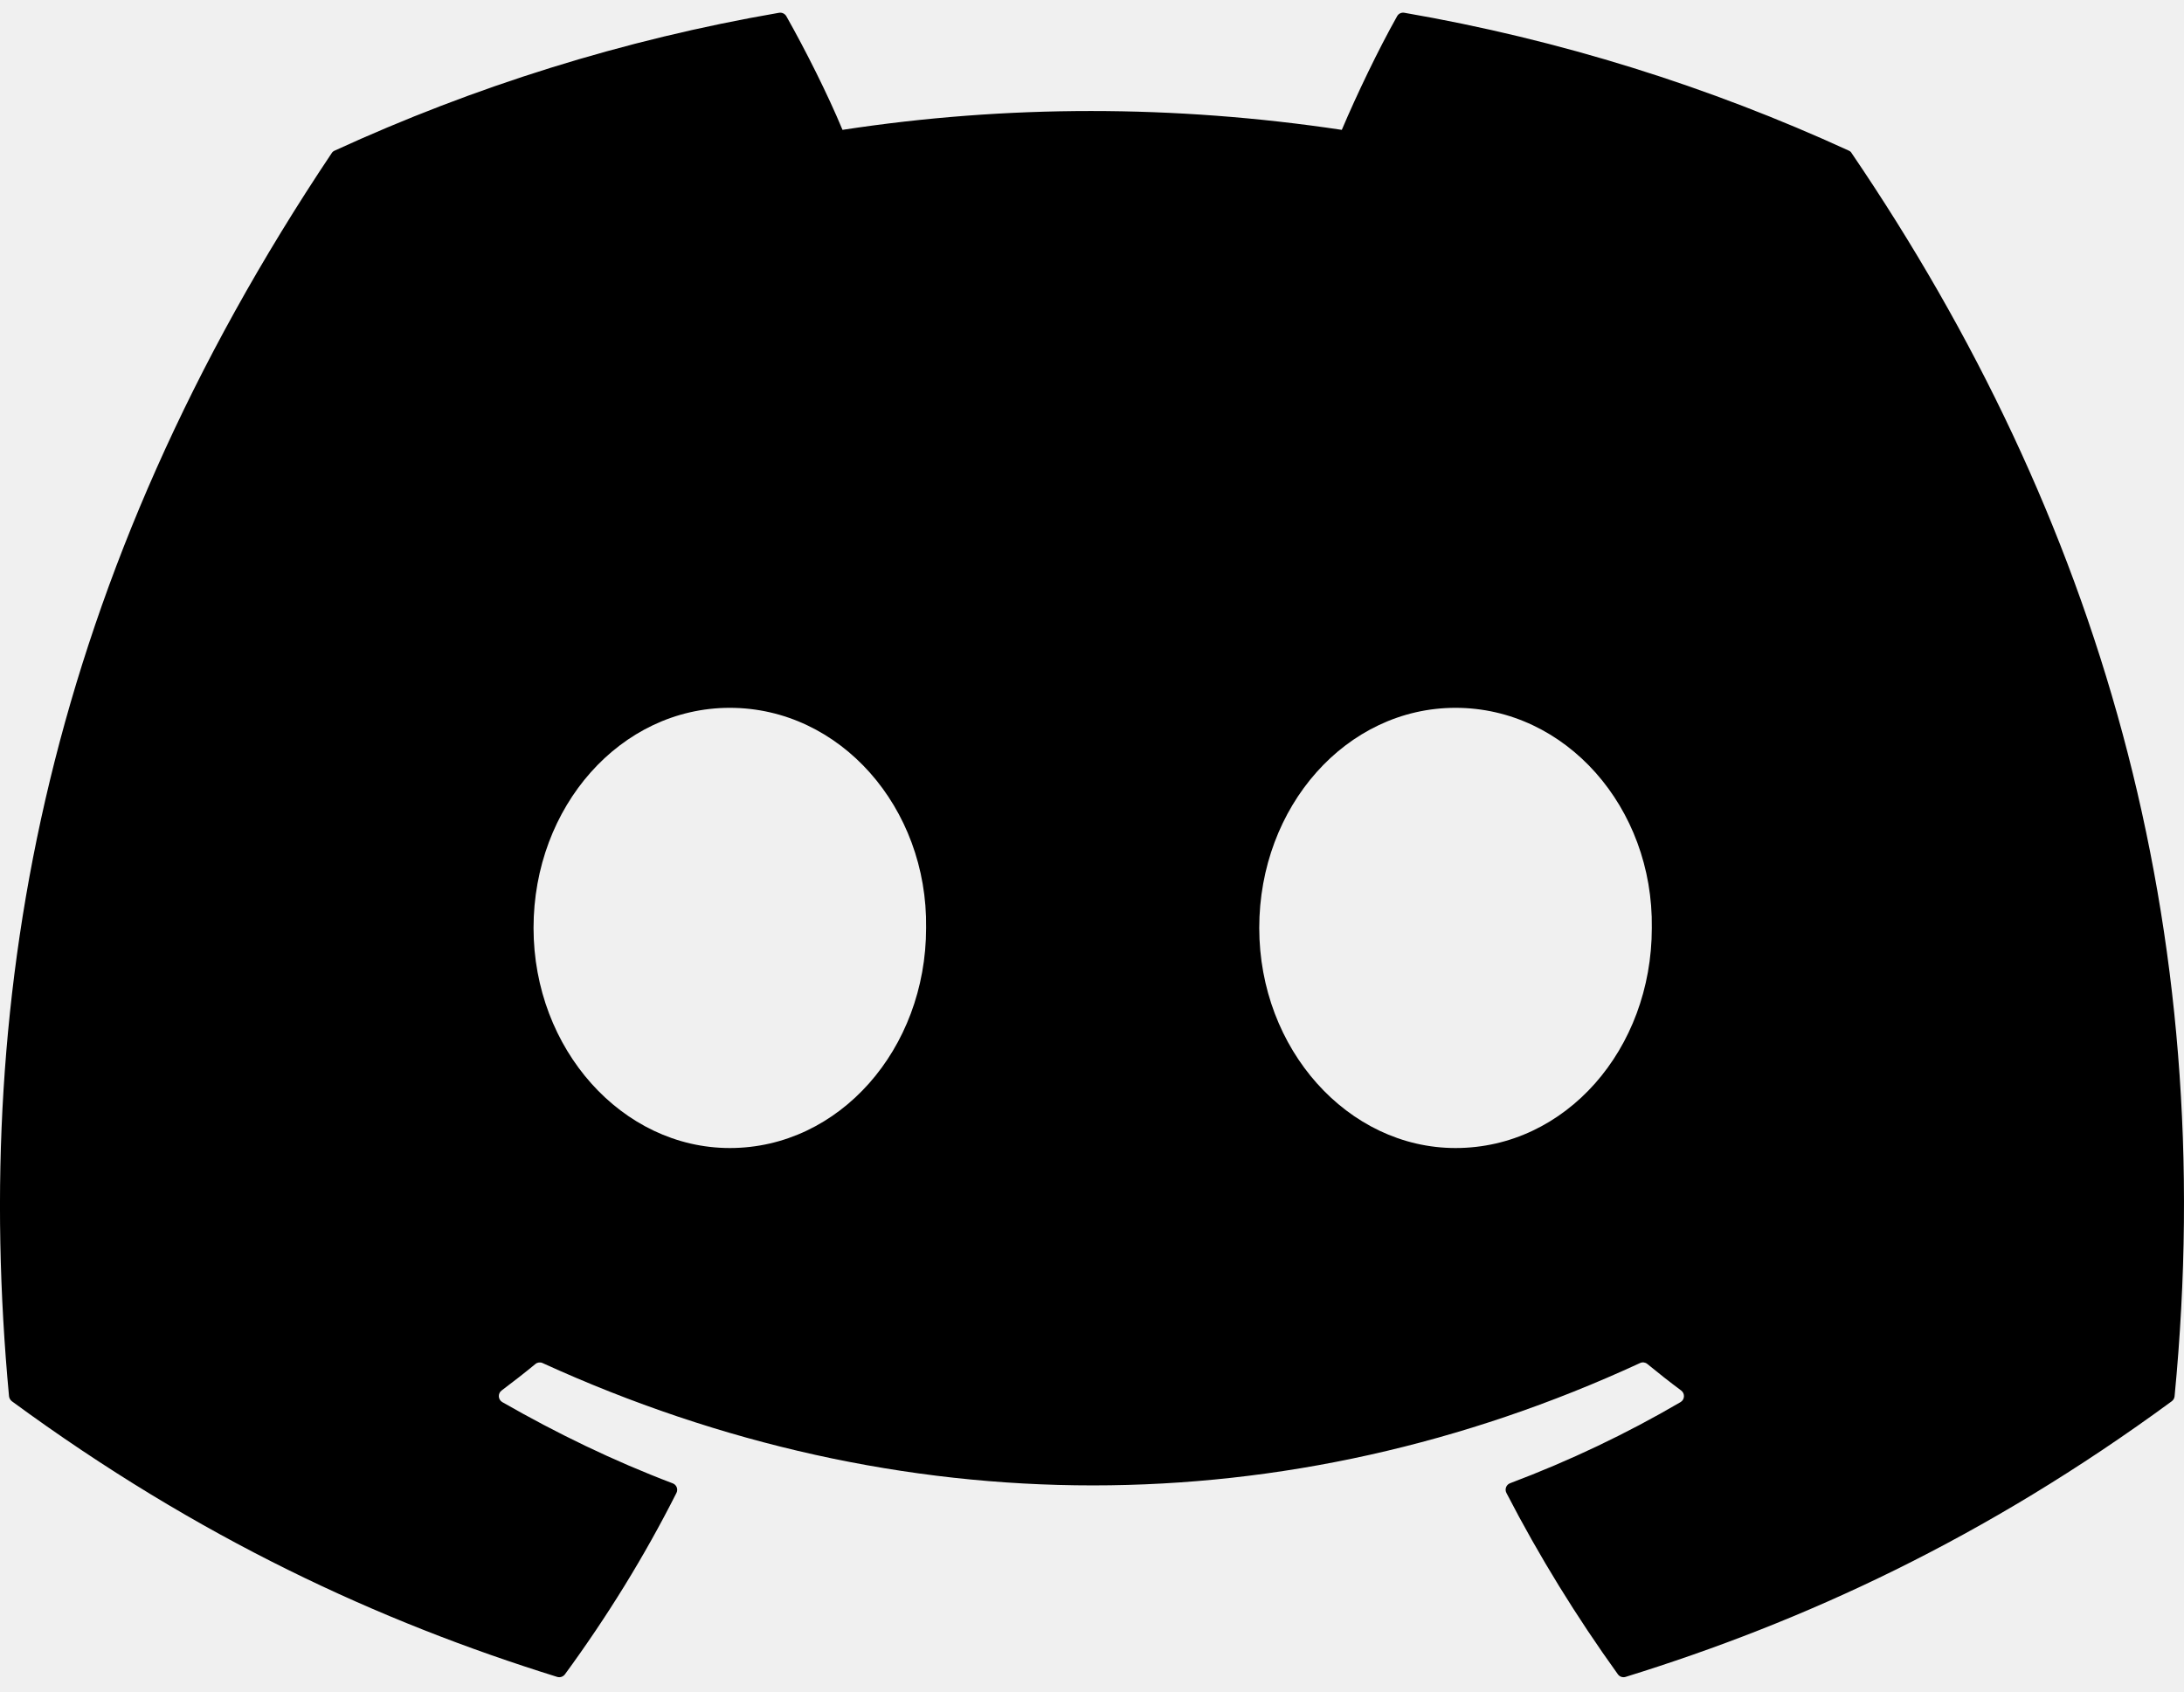
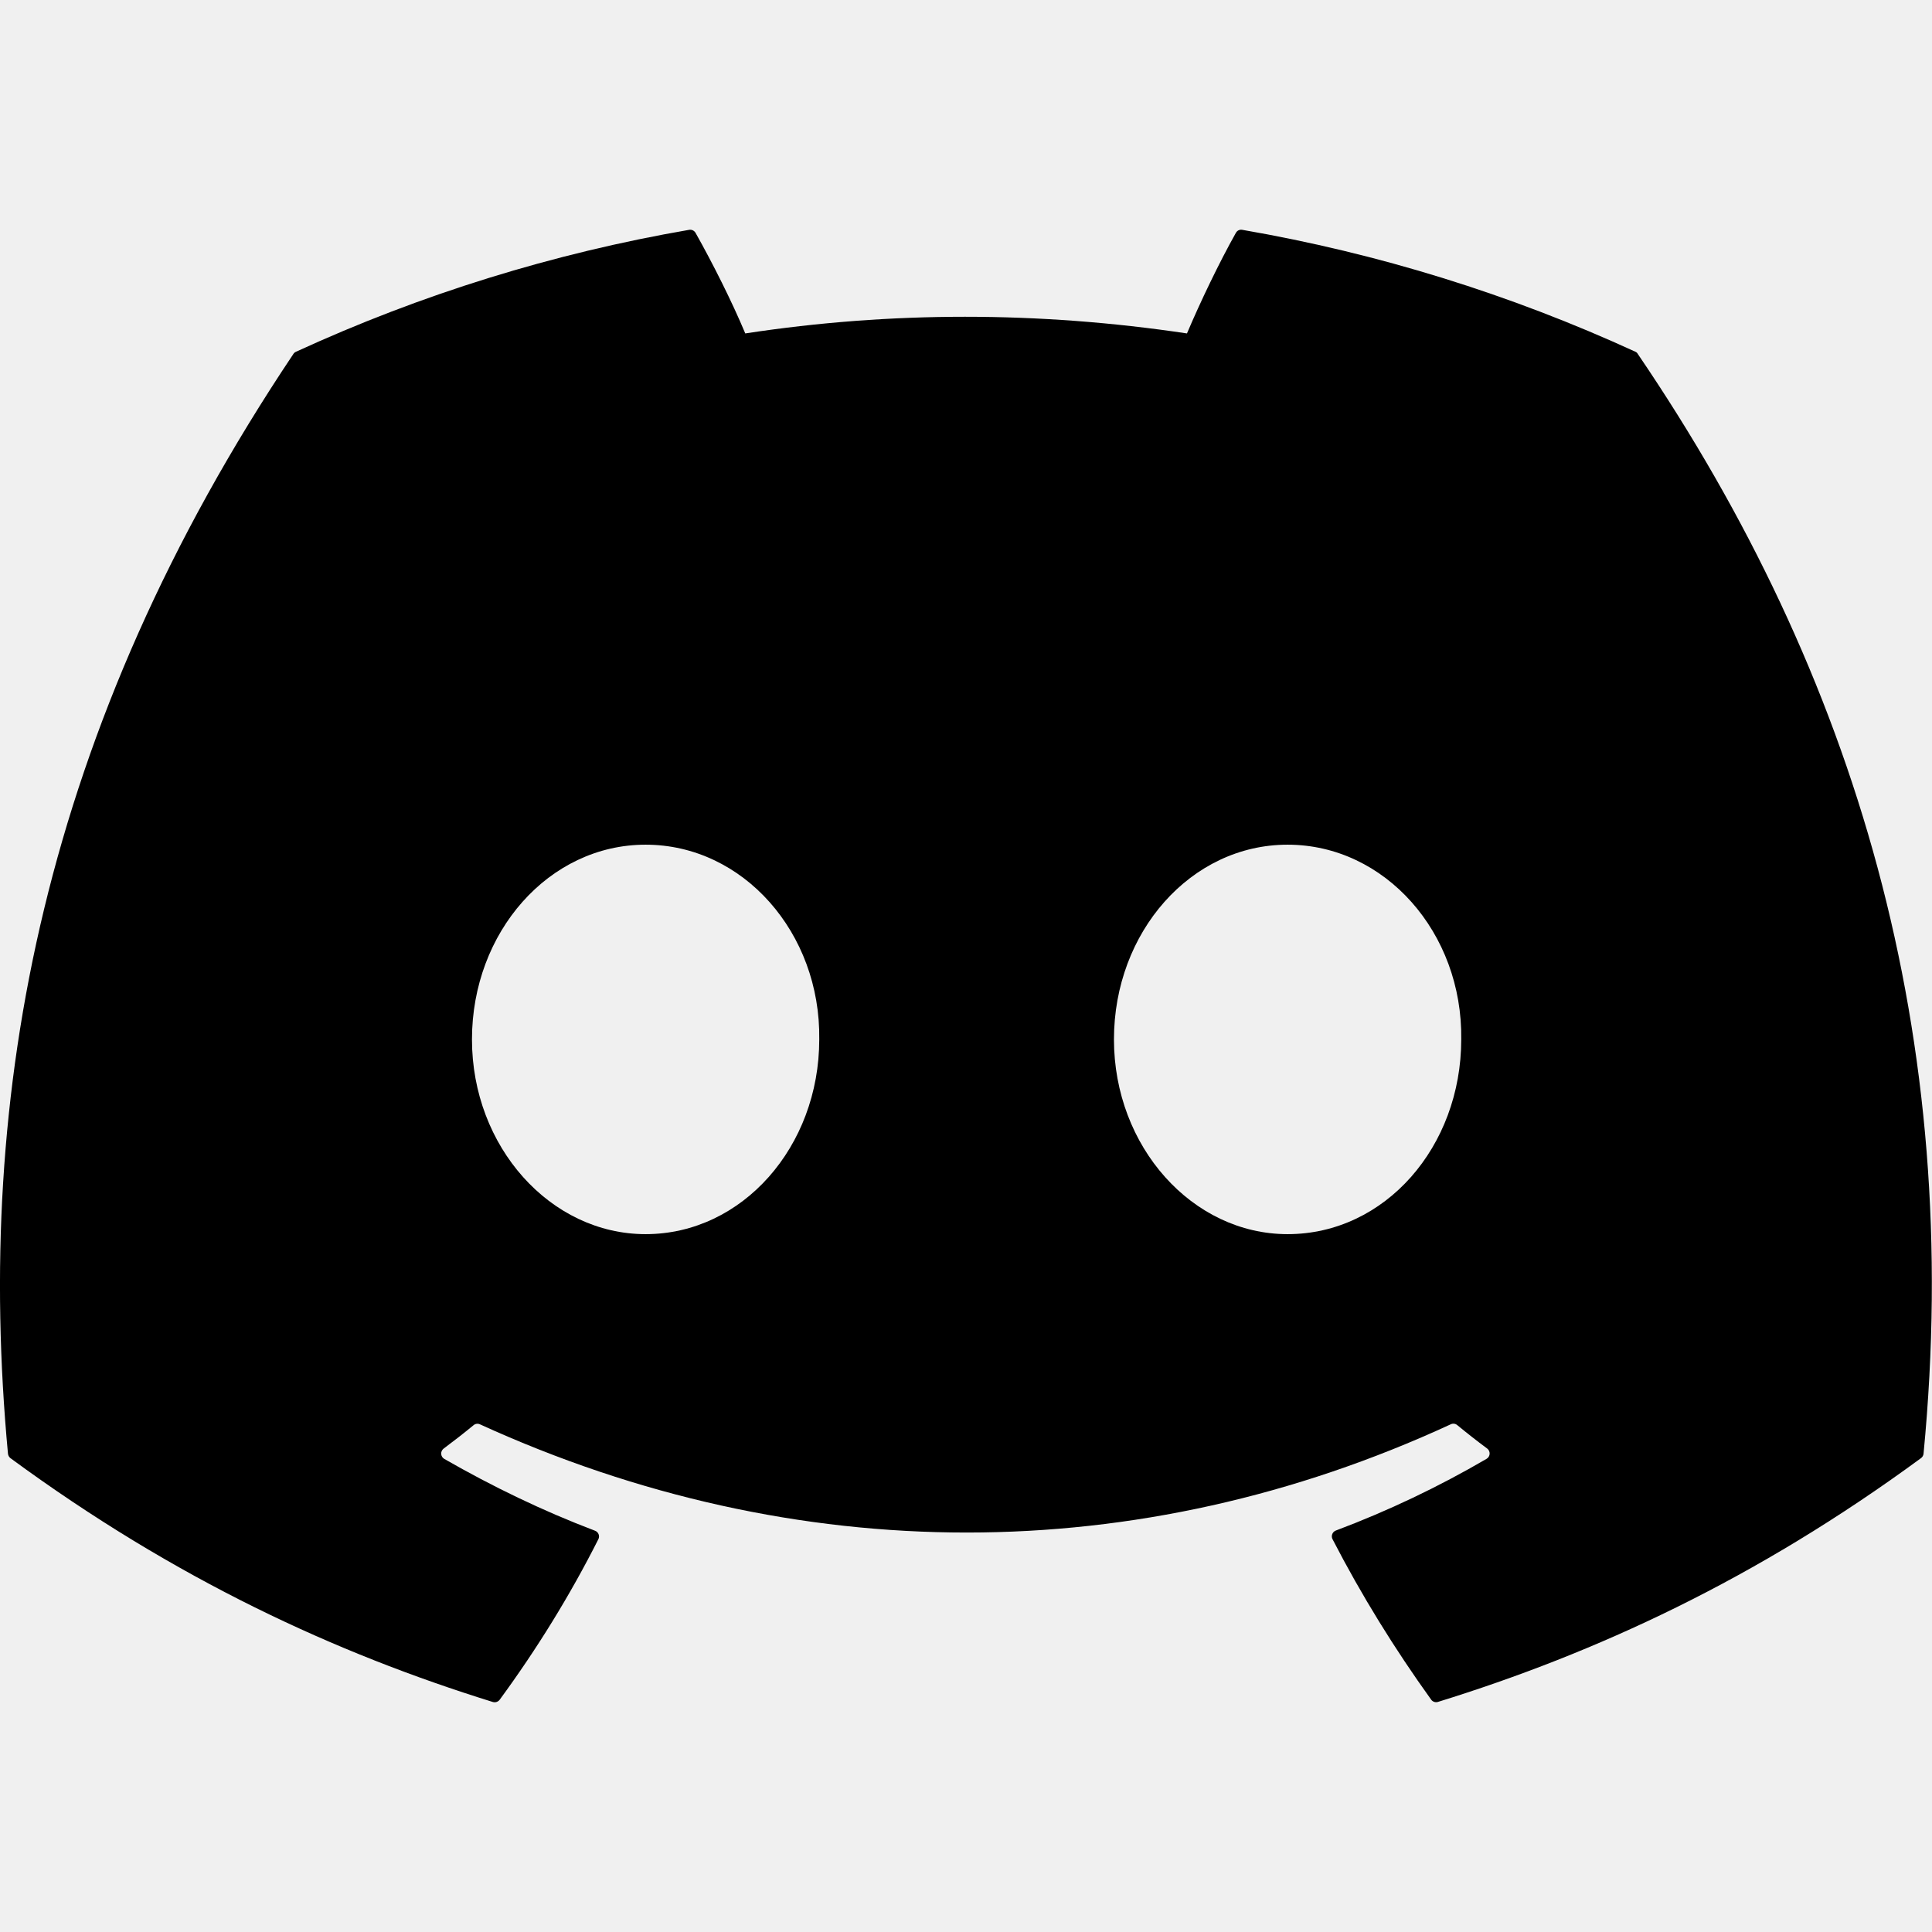
- <svg xmlns="http://www.w3.org/2000/svg" width="71" height="55" viewBox="0 0 71 55" fill="none">
-   <g clip-path="url(#clip0)">
-     <path d="M60.105 4.898C55.579 2.821 50.727 1.292 45.653 0.415C45.56 0.399 45.468 0.441 45.42 0.525C44.796 1.635 44.105 3.083 43.621 4.222C38.164 3.405 32.734 3.405 27.389 4.222C26.905 3.058 26.189 1.635 25.562 0.525C25.514 0.444 25.422 0.401 25.329 0.415C20.258 1.289 15.406 2.819 10.878 4.898C10.838 4.915 10.805 4.943 10.783 4.979C1.578 18.731 -0.944 32.144 0.293 45.391C0.299 45.456 0.335 45.518 0.386 45.558C6.459 50.017 12.341 52.725 18.115 54.52C18.207 54.548 18.305 54.514 18.364 54.438C19.73 52.573 20.947 50.606 21.991 48.538C22.052 48.417 21.994 48.273 21.868 48.226C19.937 47.493 18.098 46.6 16.329 45.586C16.189 45.504 16.178 45.304 16.307 45.208C16.679 44.929 17.051 44.639 17.407 44.346C17.471 44.293 17.561 44.281 17.636 44.315C29.256 49.62 41.835 49.62 53.318 44.315C53.394 44.279 53.483 44.29 53.55 44.343C53.906 44.636 54.278 44.929 54.653 45.208C54.782 45.304 54.773 45.504 54.633 45.586C52.865 46.62 51.026 47.493 49.092 48.223C48.966 48.271 48.91 48.417 48.972 48.538C50.038 50.603 51.255 52.57 52.596 54.435C52.652 54.514 52.753 54.548 52.845 54.52C58.646 52.725 64.529 50.017 70.602 45.558C70.655 45.518 70.689 45.459 70.694 45.394C72.175 30.079 68.215 16.776 60.197 4.982C60.177 4.943 60.144 4.915 60.105 4.898ZM23.726 37.325C20.228 37.325 17.345 34.114 17.345 30.169C17.345 26.225 20.172 23.013 23.726 23.013C27.308 23.013 30.163 26.253 30.107 30.169C30.107 34.114 27.28 37.325 23.726 37.325ZM47.318 37.325C43.82 37.325 40.937 34.114 40.937 30.169C40.937 26.225 43.764 23.013 47.318 23.013C50.9 23.013 53.755 26.253 53.699 30.169C53.699 34.114 50.9 37.325 47.318 37.325Z" fill="currentColor" />
-   </g>
-   <defs>
-     <clipPath id="clip0">
-       <rect width="71" height="55" fill="white" />
-     </clipPath>
-   </defs>
+ <svg xmlns="http://www.w3.org/2000/svg" role="img" viewBox="0 0 24 24">
+   <path fill="currentColor" d="M20.317 4.37a19.791 19.791 0 00-4.885-1.515.074.074 0 00-.079.037c-.211.375-.445.865-.608 1.25-1.845-.276-3.68-.276-5.487 0-.164-.393-.406-.874-.618-1.25a.077.077 0 00-.079-.037 19.736 19.736 0 00-4.885 1.515.07.07 0 00-.032.028C.533 9.046-.319 13.58.099 18.058a.082.082 0 00.031.056c2.053 1.508 4.041 2.423 5.993 3.029a.078.078 0 00.084-.028c.462-.63.873-1.295 1.226-1.994a.076.076 0 00-.042-.106c-.653-.248-1.274-.549-1.872-.892a.077.077 0 01-.008-.128c.126-.094.252-.192.372-.291a.074.074 0 01.078-.011c3.928 1.793 8.18 1.793 12.061 0a.074.074 0 01.079.009c.12.099.246.198.373.292a.077.077 0 01-.007.128 12.299 12.299 0 01-1.873.891.077.077 0 00-.041.107c.36.698.772 1.363 1.225 1.993a.076.076 0 00.084.029c1.961-.607 3.95-1.522 6.002-3.029a.077.077 0 00.031-.055c.5-5.177-.838-9.674-3.549-13.66a.061.061 0 00-.031-.029zM8.02 15.331c-1.183 0-2.157-1.086-2.157-2.419 0-1.333.956-2.419 2.157-2.419 1.211 0 2.176 1.095 2.157 2.419 0 1.333-.956 2.419-2.157 2.419zm7.975 0c-1.183 0-2.157-1.086-2.157-2.419 0-1.333.955-2.419 2.157-2.419 1.211 0 2.176 1.095 2.157 2.419 0 1.333-.946 2.419-2.157 2.419Z" />
</svg>
